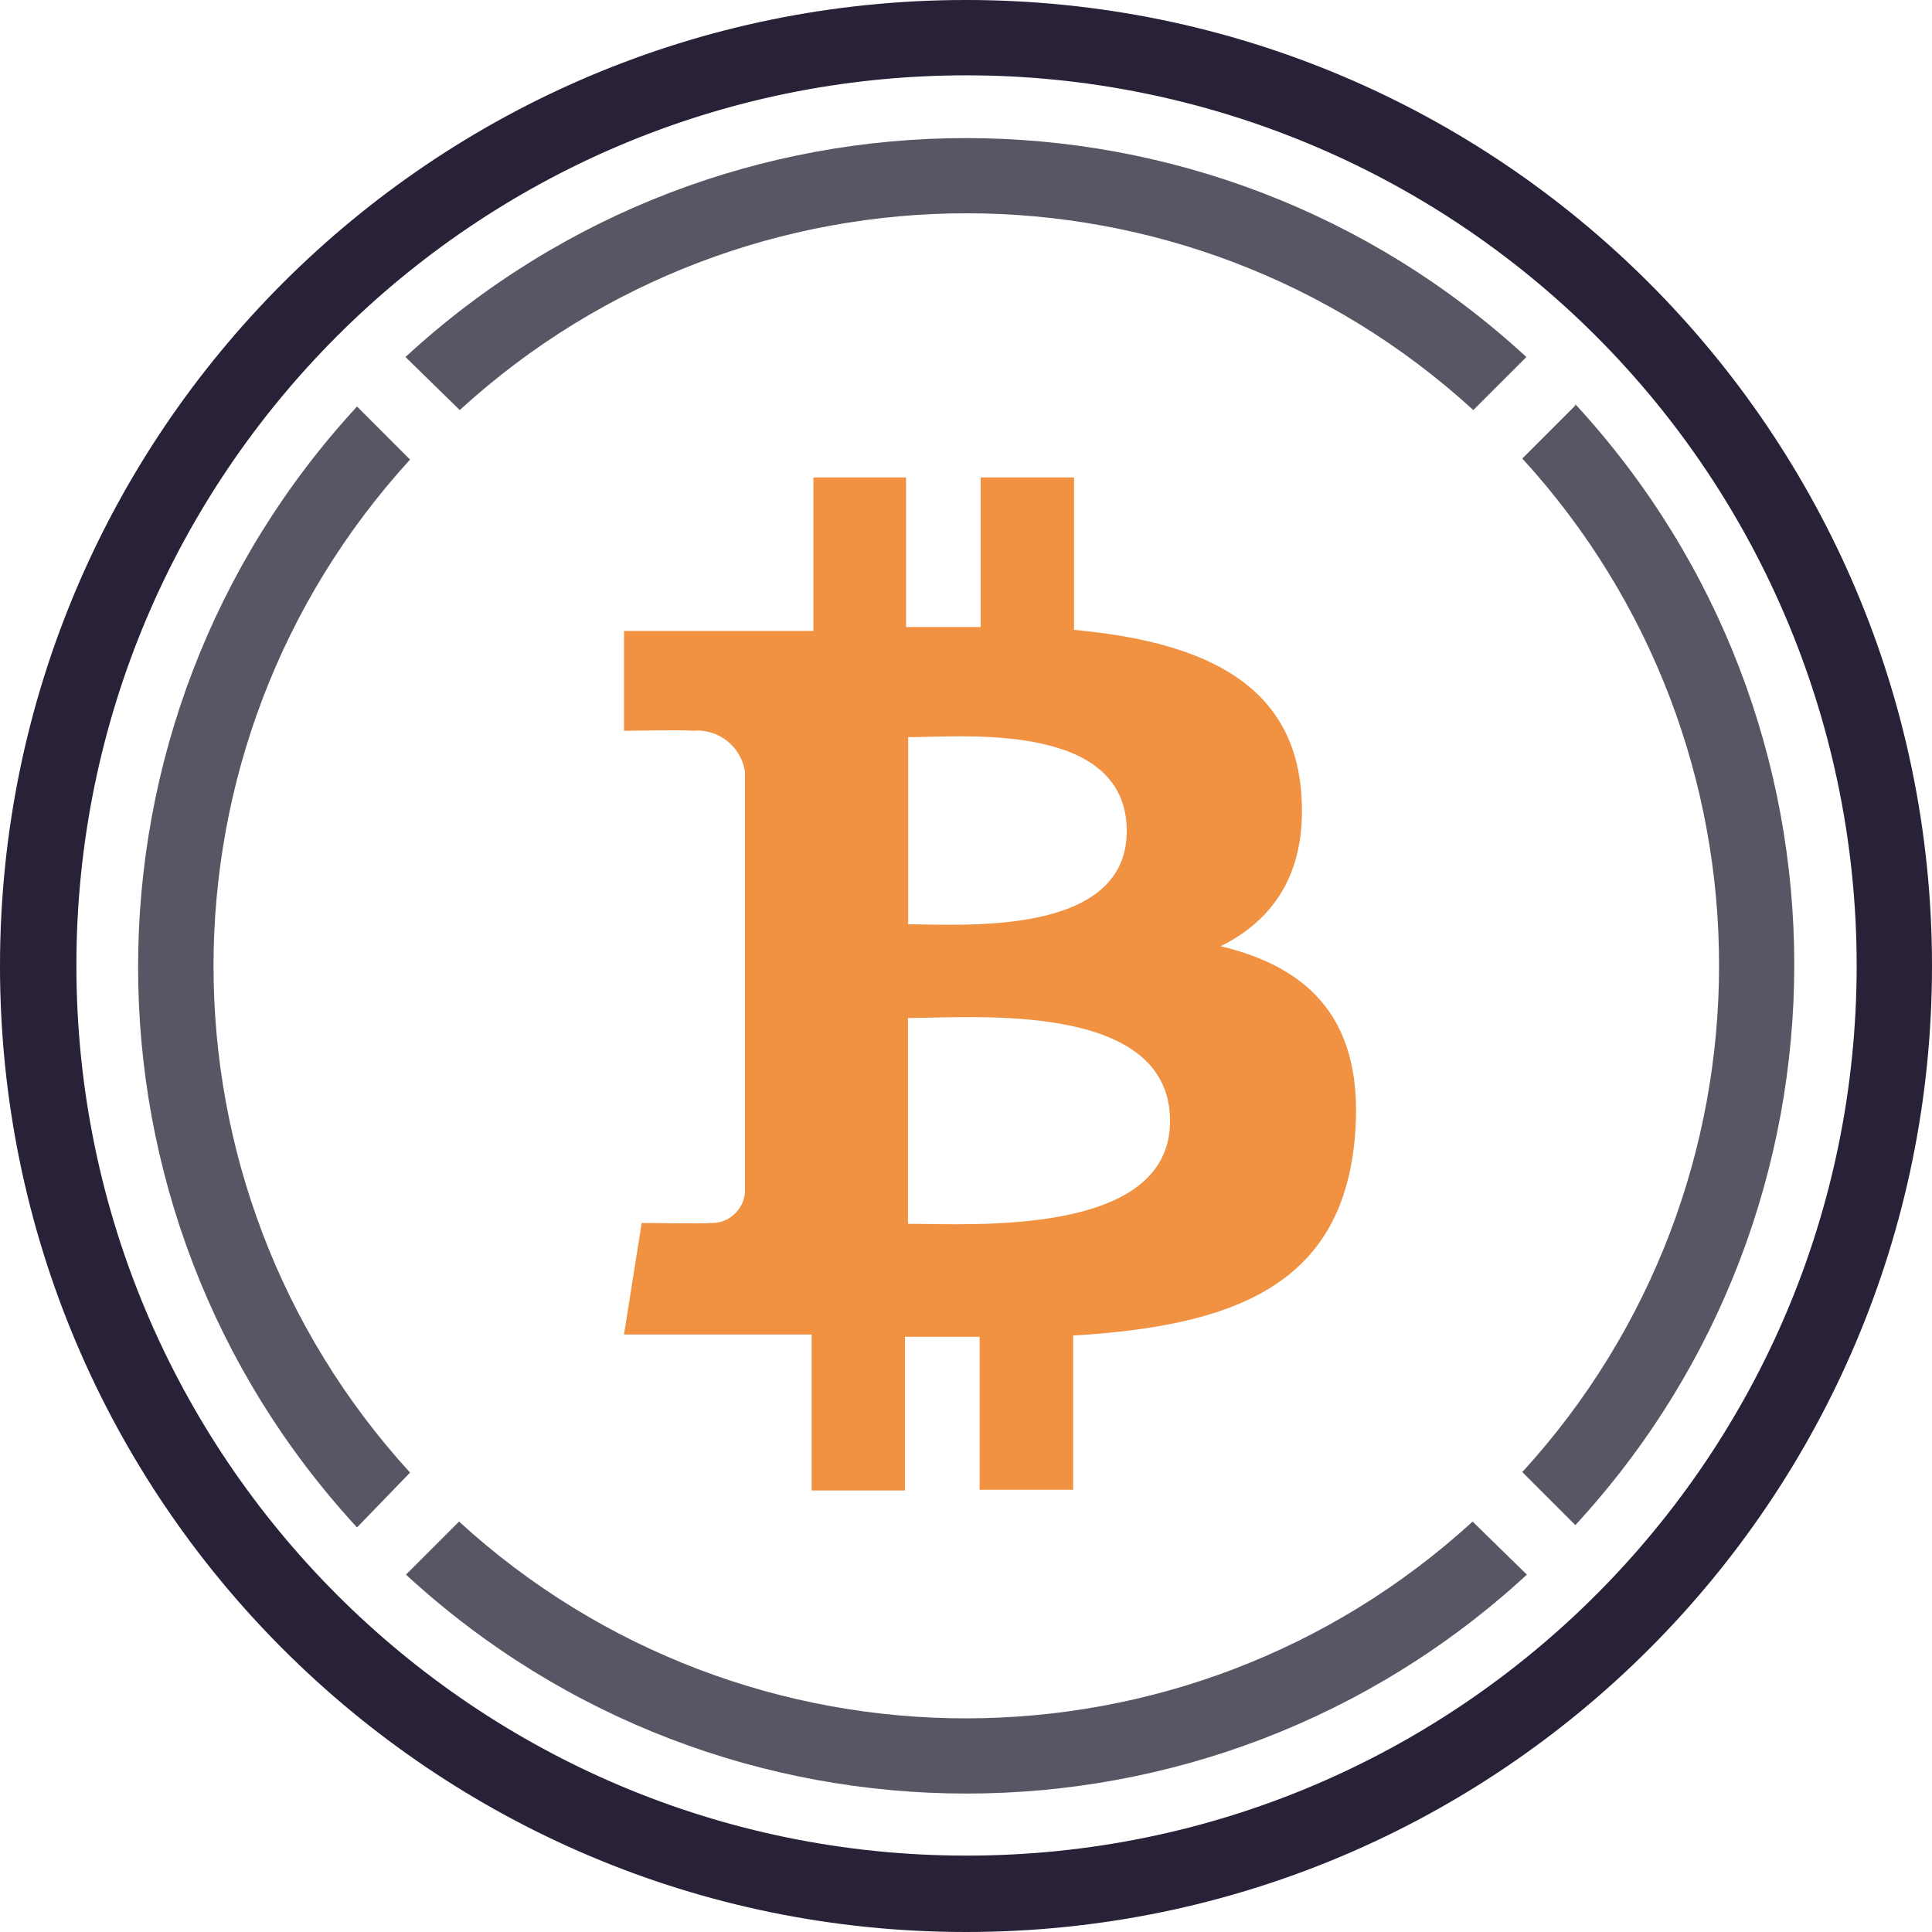
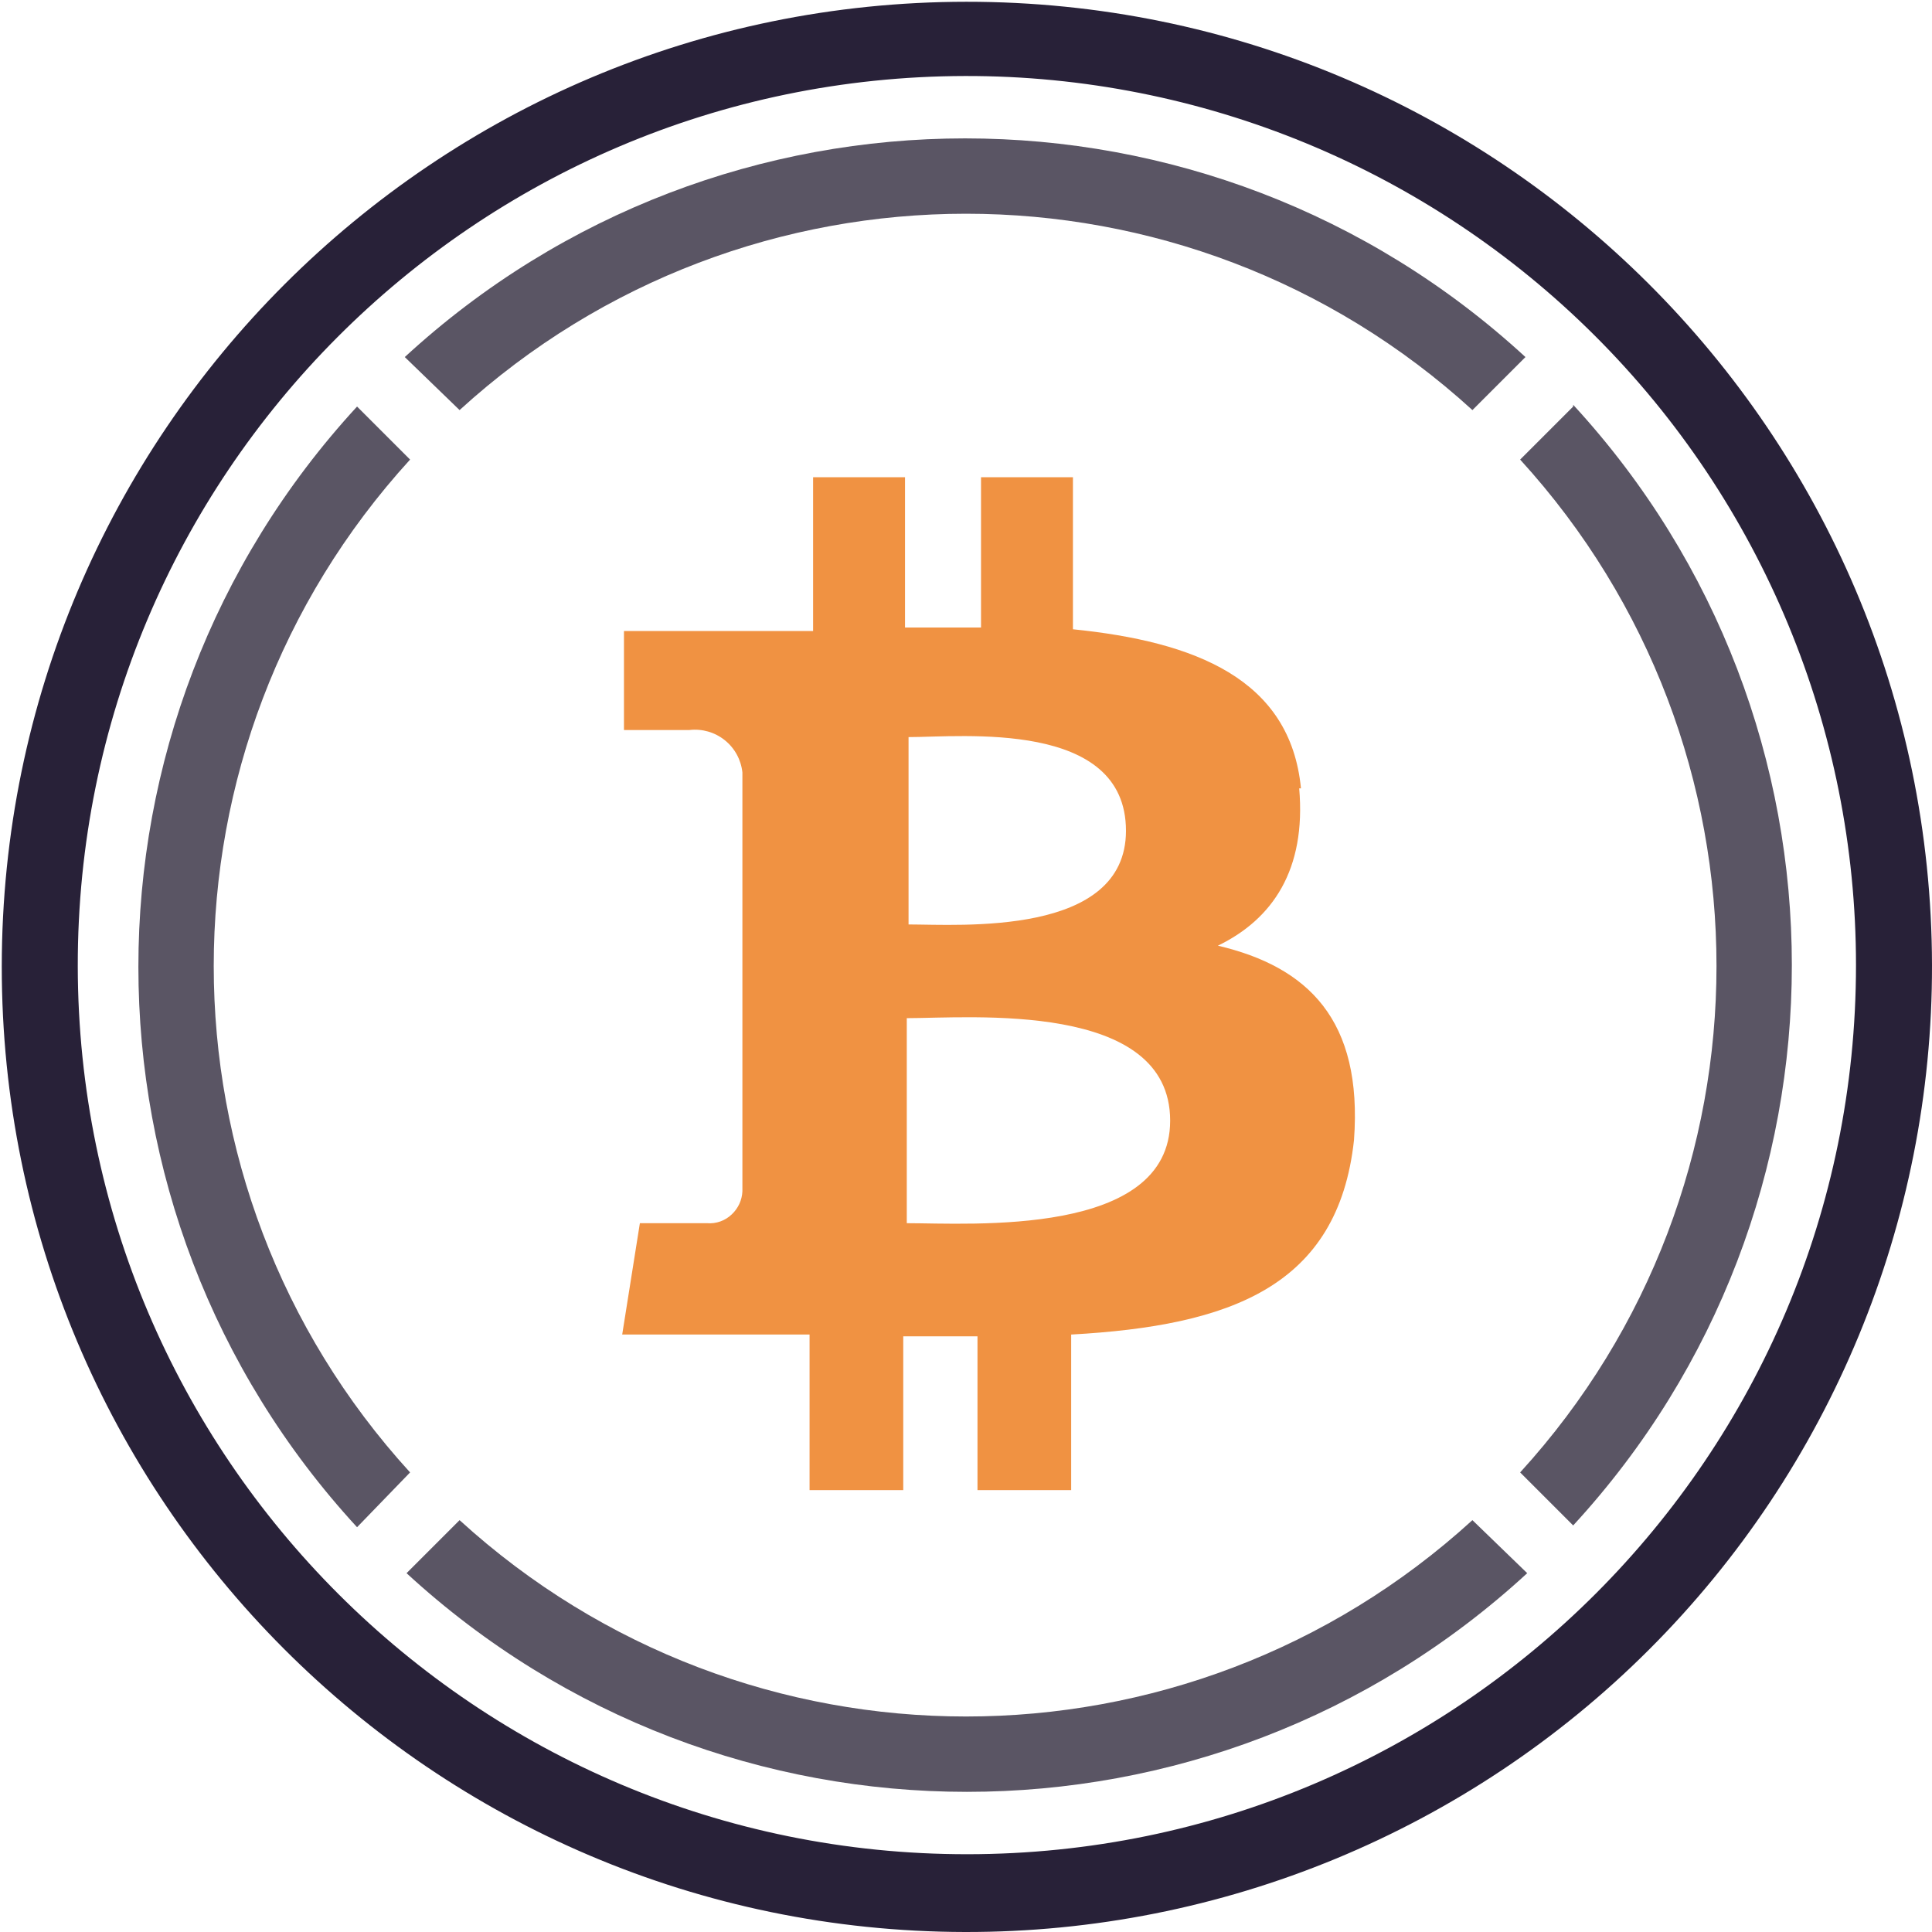
- <svg xmlns="http://www.w3.org/2000/svg" viewBox="0 0 109.26 109.26">
+ <svg xmlns="http://www.w3.org/2000/svg" viewBox="0 0 109.3 109.3">
  <defs>
-     <style>.cls-1{fill:#5a5564;}.cls-2{fill:#f09242;}.cls-3{fill:#282138;}</style>
+     <style>.cls-1{fill:#5a5564}</style>
  </defs>
  <g id="Layer_2" data-name="Layer 2">
    <g id="Layer_1-2" data-name="Layer 1">
      <g id="Page-1">
        <g id="wbtc_colour" data-name="wbtc colour">
-           <path id="Shape" class="cls-1" d="M89.09,22.93l-3,3a42.47,42.47,0,0,1,0,57.32l3,3a46.76,46.76,0,0,0,0-63.39Z" />
-           <path id="Shape-2" data-name="Shape" class="cls-1" d="M26,23.19a42.47,42.47,0,0,1,57.32,0l3-3a46.76,46.76,0,0,0-63.39,0Z" />
-           <path id="Shape-3" data-name="Shape" class="cls-1" d="M23.19,83.28a42.47,42.47,0,0,1,0-57.29l-3-3a46.76,46.76,0,0,0,0,63.39Z" />
-           <path id="Shape-4" data-name="Shape" class="cls-1" d="M83.28,86.05a42.47,42.47,0,0,1-57.32,0l-3,3a46.76,46.76,0,0,0,63.39,0Z" />
-           <path id="Shape-5" data-name="Shape" class="cls-2" d="M73.57,44.62c-.6-6.26-6-8.36-12.83-9V27H55.46v8.46c-1.39,0-2.81,0-4.22,0V27H46v8.68H35.29v5.65s3.9-.07,3.84,0a2.73,2.73,0,0,1,3,2.32V67.41a1.85,1.85,0,0,1-.64,1.29,1.83,1.83,0,0,1-1.36.46c.07.06-3.84,0-3.84,0l-1,6.31H45.9v8.82h5.28V75.6H55.4v8.65h5.29V75.53c8.92-.54,15.14-2.74,15.92-11.09.63-6.72-2.53-9.72-7.58-10.93C72.1,52,74,49.2,73.57,44.62ZM66.17,63.4c0,6.56-11.24,5.81-14.82,5.81V57.57C54.93,57.58,66.17,56.55,66.17,63.4ZM63.72,47c0,6-9.38,5.27-12.36,5.27V41.69C54.34,41.69,63.72,40.75,63.72,47Z" />
-           <path id="Shape-6" data-name="Shape" class="cls-3" d="M54.62,109.26a54.63,54.63,0,1,1,54.64-54.64A54.63,54.63,0,0,1,54.62,109.26Zm0-105A50.34,50.34,0,1,0,105,54.62,50.34,50.34,0,0,0,54.62,4.26Z" />
+           <path id="Shape" d="m89 23-3 3a42.5 42.5 0 0 1 0 57.3l3 3a46.8 46.8 0 0 0 0-63.4Z" class="cls-1" />
+           <path id="Shape-2" d="M26 23.2a42.5 42.5 0 0 1 57.3 0l3-3a46.8 46.8 0 0 0-63.4 0Z" class="cls-1" data-name="Shape" />
+           <path id="Shape-3" d="M23.2 83.3a42.5 42.5 0 0 1 0-57.3l-3-3a46.8 46.8 0 0 0 0 63.4Z" class="cls-1" data-name="Shape" />
+           <path id="Shape-4" d="M83.3 86A42.5 42.5 0 0 1 26 86l-3 3a46.8 46.8 0 0 0 63.4 0Z" class="cls-1" data-name="Shape" />
+           <path id="Shape-5" d="M73.6 44.6c-.6-6.2-6-8.3-12.9-9V27h-5.2v8.5h-4.3V27H46v8.7H35.3v5.6H39a2.7 2.7 0 0 1 3 2.4v23.7a1.9 1.9 0 0 1-.6 1.3 1.8 1.8 0 0 1-1.4.5h-3.8l-1 6.3h10.6v8.8h5.3v-8.7h4.2v8.7h5.3v-8.8c9-.5 15.1-2.7 16-11 .5-6.8-2.6-9.8-7.7-11 3.1-1.5 5-4.3 4.6-8.9Zm-7.4 18.8c0 6.6-11.3 5.8-14.9 5.8V57.6c3.6 0 14.9-1 14.9 5.8ZM63.7 47c0 6-9.4 5.3-12.3 5.3V41.7c3 0 12.3-1 12.3 5.3Z" data-name="Shape" style="fill:#f09242" />
+           <path id="Shape-6" d="M54.6 109.3a54.6 54.6 0 1 1 54.7-54.7 54.6 54.6 0 0 1-54.7 54.7Zm0-105A50.3 50.3 0 1 0 105 54.6 50.3 50.3 0 0 0 54.6 4.3Z" data-name="Shape" style="fill:#282138" />
        </g>
      </g>
    </g>
  </g>
</svg>
